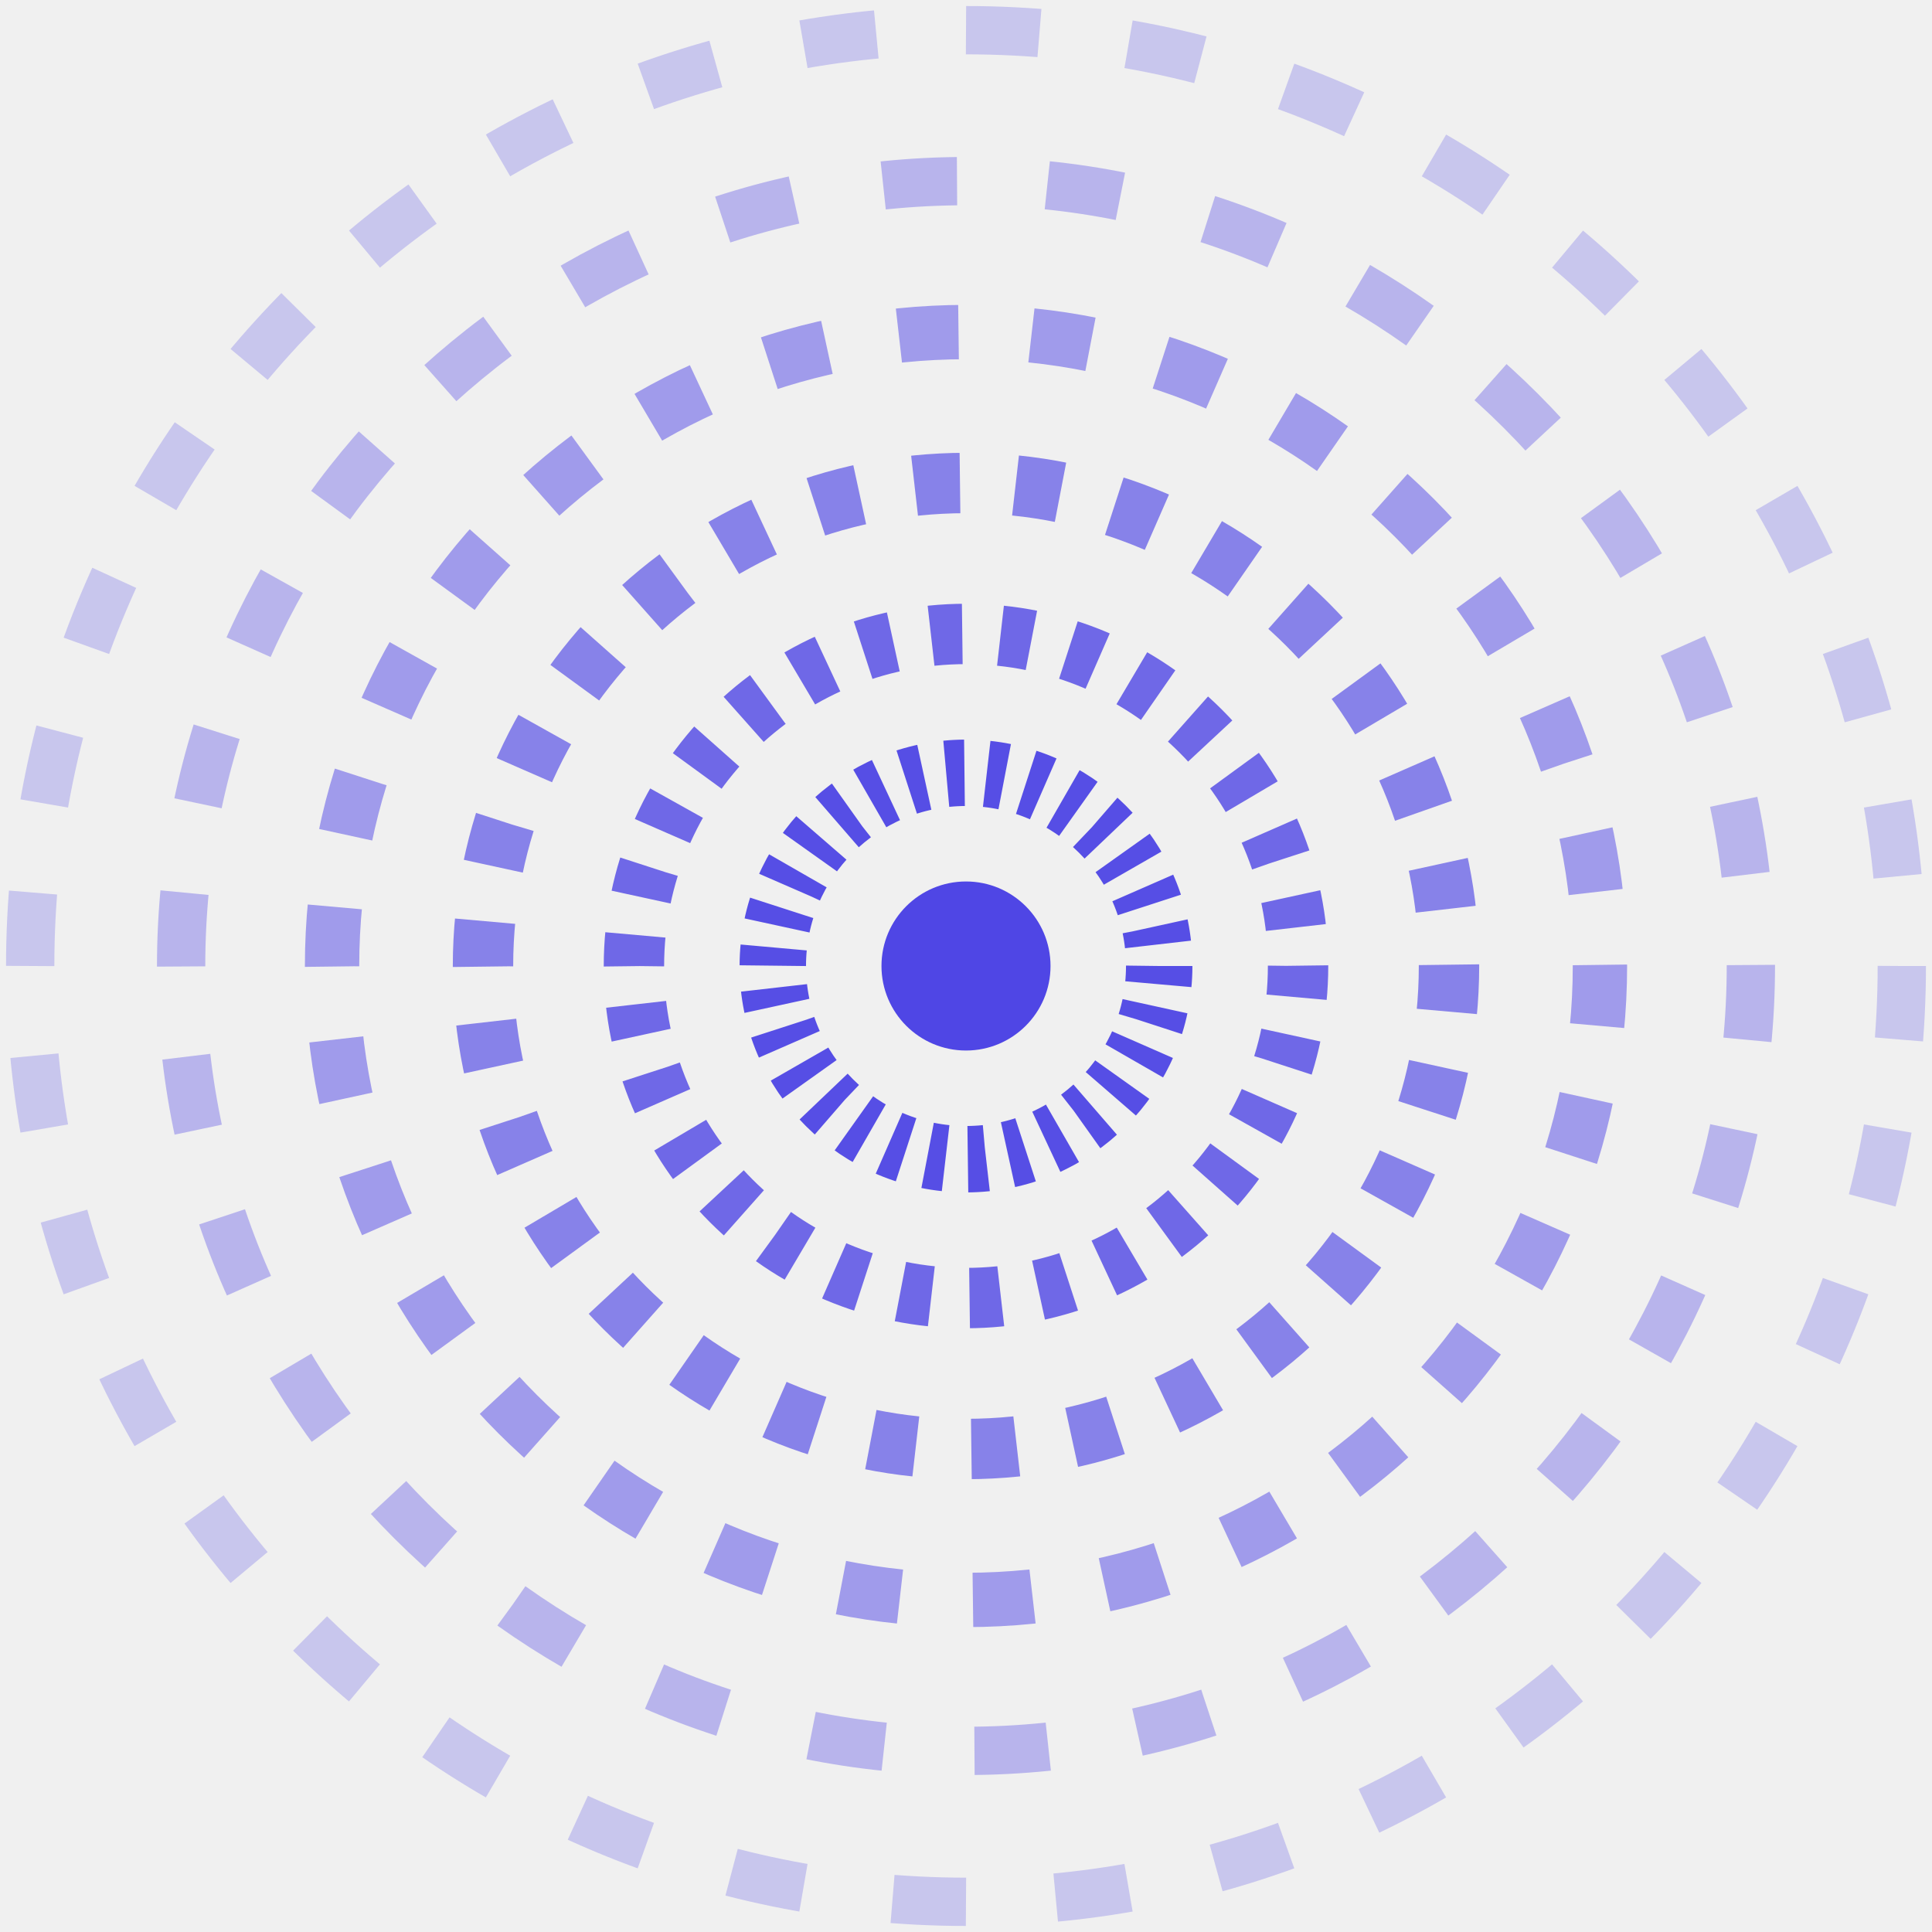
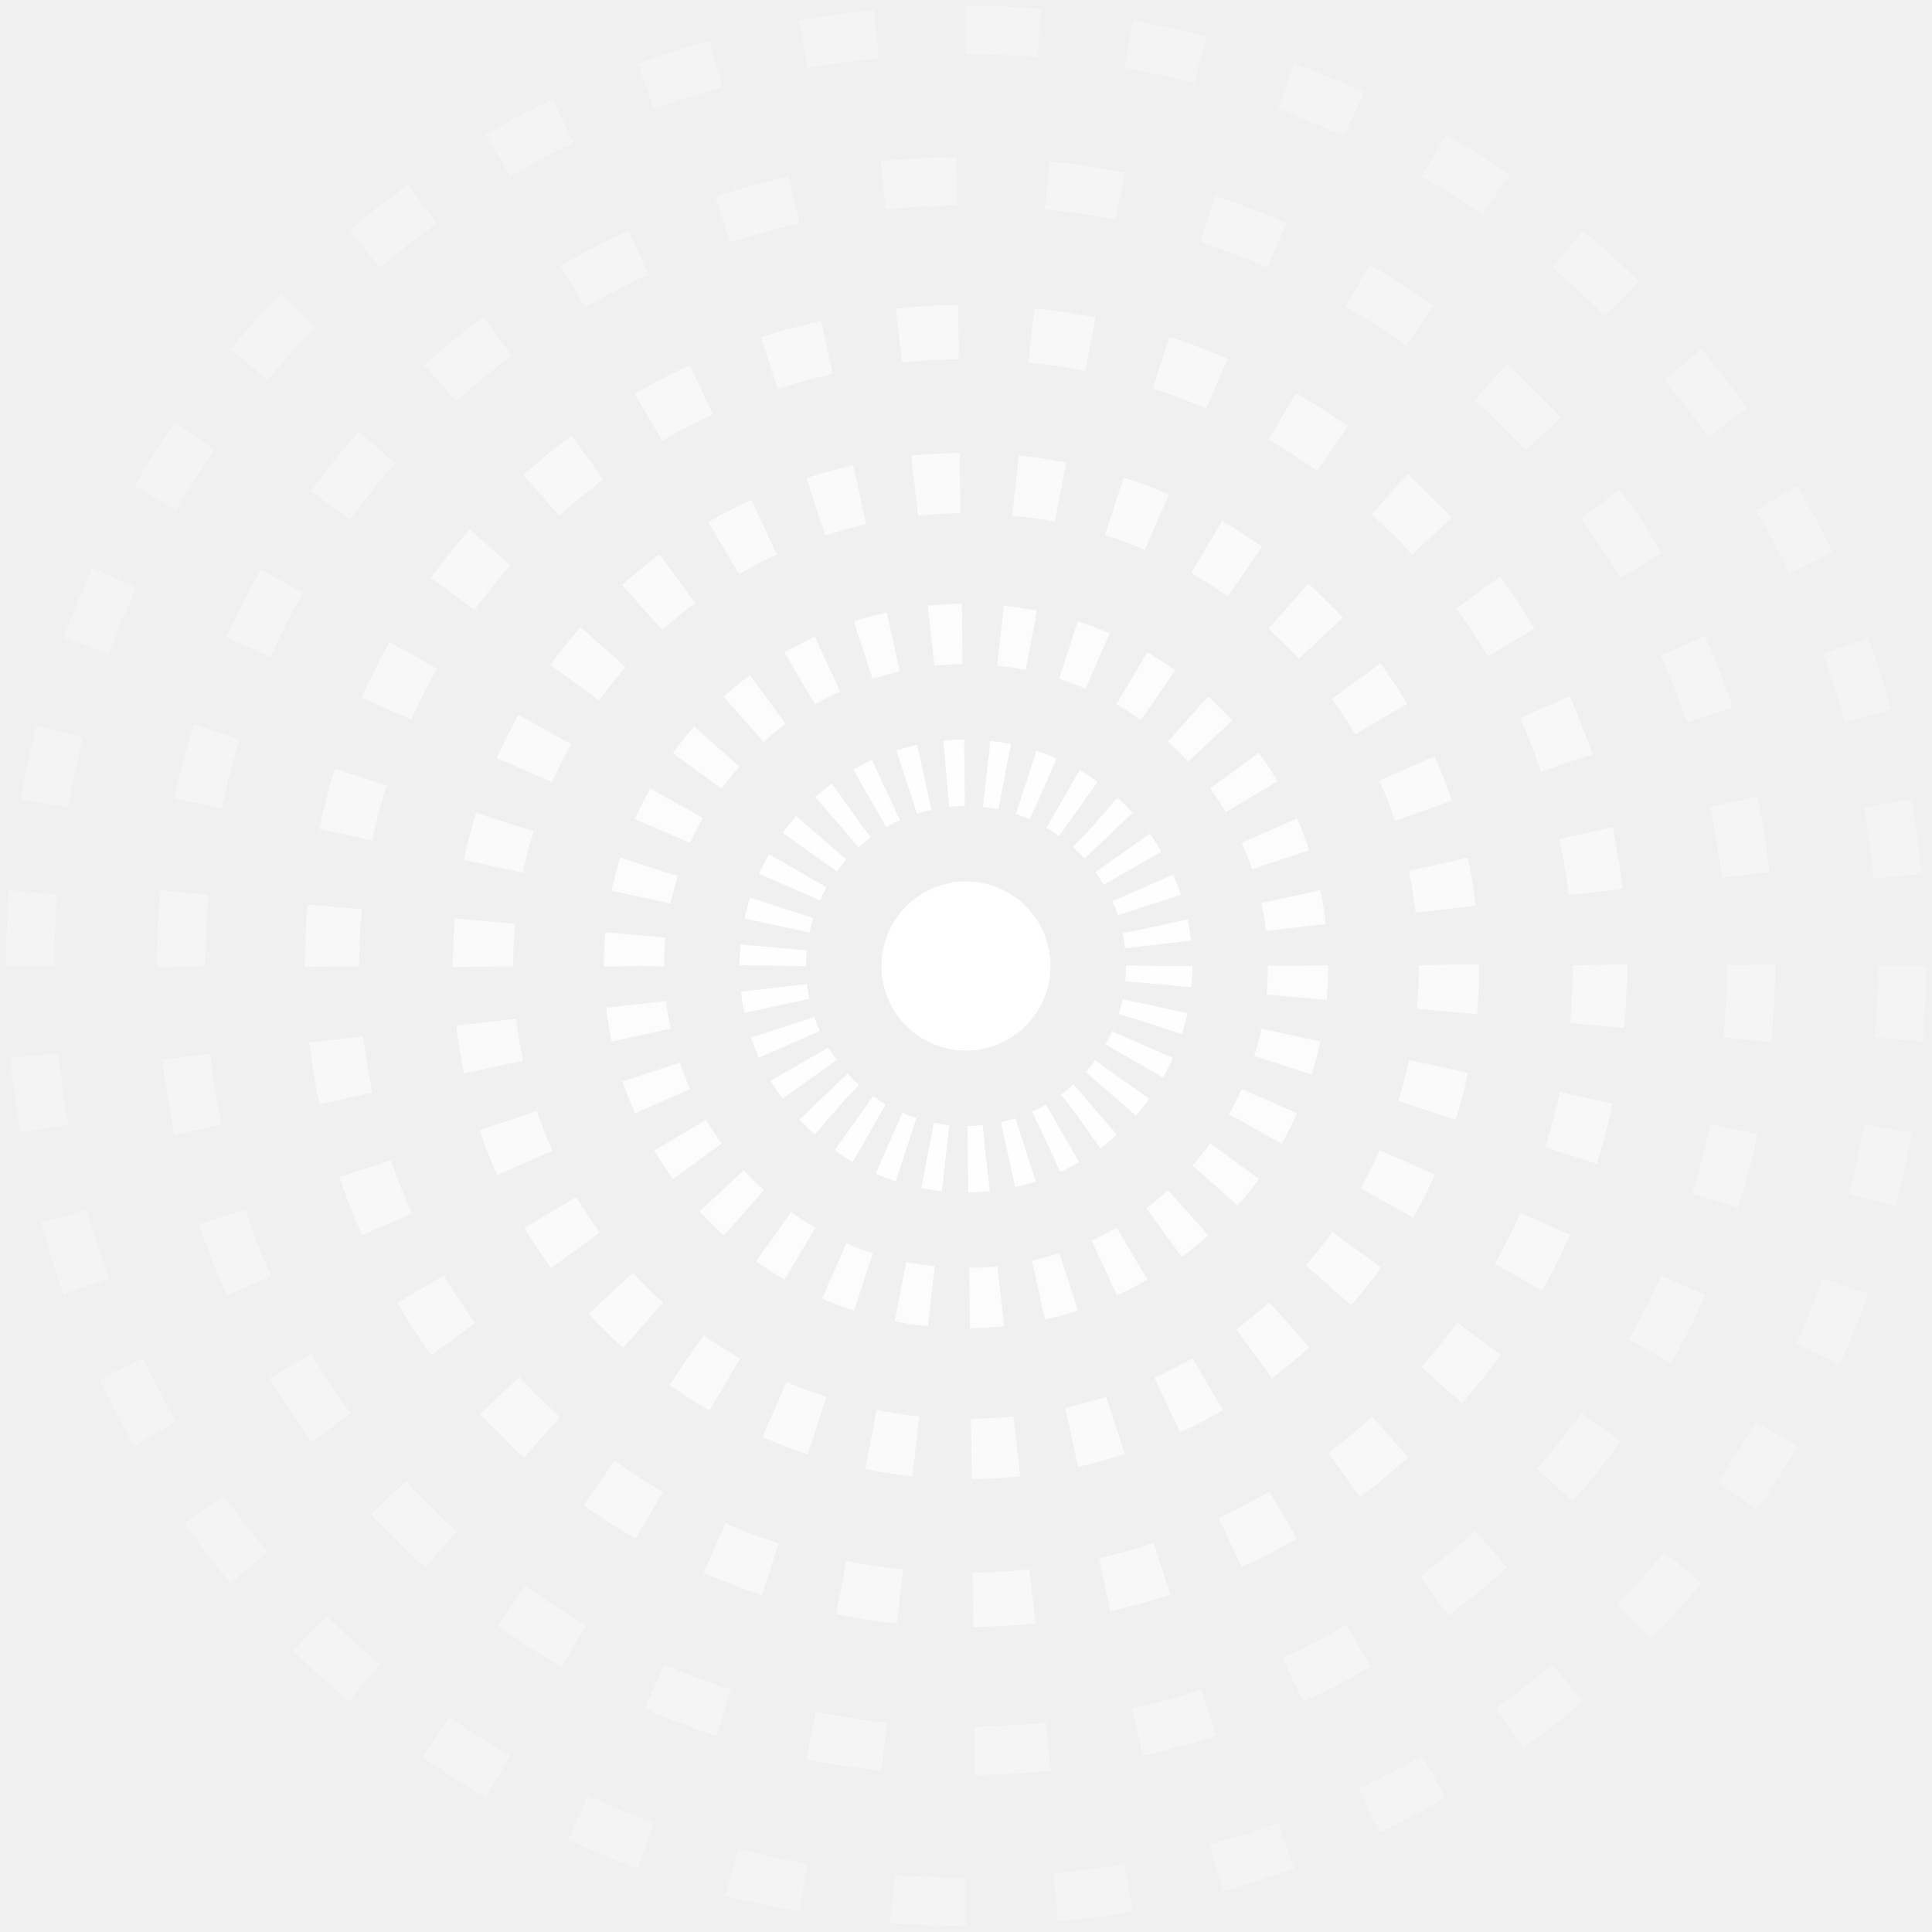
<svg xmlns="http://www.w3.org/2000/svg" viewBox="0 0 512 512" width="512" height="512">
-   <circle cx="256" cy="256" r="248" fill="none" stroke="#4F46E5" stroke-width="12.8" opacity="0.25" stroke-dasharray="19.48 23.81" stroke-linecap="butt" />
-   <circle cx="256" cy="256" r="208" fill="none" stroke="#4F46E5" stroke-width="12.8" opacity="0.35" stroke-dasharray="19.60 23.96" stroke-linecap="butt" />
-   <circle cx="256" cy="256" r="168" fill="none" stroke="#4F46E5" stroke-width="14.4" opacity="0.50" stroke-dasharray="15.83 19.35" stroke-linecap="butt" />
-   <circle cx="256" cy="256" r="128" fill="none" stroke="#4F46E5" stroke-width="16.0" opacity="0.65" stroke-dasharray="12.06 14.74" stroke-linecap="butt" />
-   <circle cx="256" cy="256" r="88" fill="none" stroke="#4F46E5" stroke-width="16.0" opacity="0.80" stroke-dasharray="8.29 10.14" stroke-linecap="butt" />
-   <circle cx="256" cy="256" r="51.2" fill="none" stroke="#4F46E5" stroke-width="17.6" opacity="0.95" stroke-dasharray="4.83 5.90" stroke-linecap="butt" />
-   <circle cx="256" cy="256" r="22.4" fill="#4F46E5" />
+   <circle cx="256" cy="256" r="248" fill="none" stroke="#FFFFFF" stroke-width="12.8" opacity="0.25" stroke-dasharray="19.48 23.81" stroke-linecap="butt" />
+   <circle cx="256" cy="256" r="208" fill="none" stroke="#FFFFFF" stroke-width="12.8" opacity="0.35" stroke-dasharray="19.60 23.96" stroke-linecap="butt" />
+   <circle cx="256" cy="256" r="168" fill="none" stroke="#FFFFFF" stroke-width="14.4" opacity="0.50" stroke-dasharray="15.83 19.35" stroke-linecap="butt" />
+   <circle cx="256" cy="256" r="128" fill="none" stroke="#FFFFFF" stroke-width="16.0" opacity="0.65" stroke-dasharray="12.06 14.74" stroke-linecap="butt" />
+   <circle cx="256" cy="256" r="88" fill="none" stroke="#FFFFFF" stroke-width="16.0" opacity="0.80" stroke-dasharray="8.29 10.14" stroke-linecap="butt" />
+   <circle cx="256" cy="256" r="51.2" fill="none" stroke="#FFFFFF" stroke-width="17.6" opacity="0.95" stroke-dasharray="4.83 5.90" stroke-linecap="butt" />
+   <circle cx="256" cy="256" r="22.4" fill="#FFFFFF" />
</svg>
